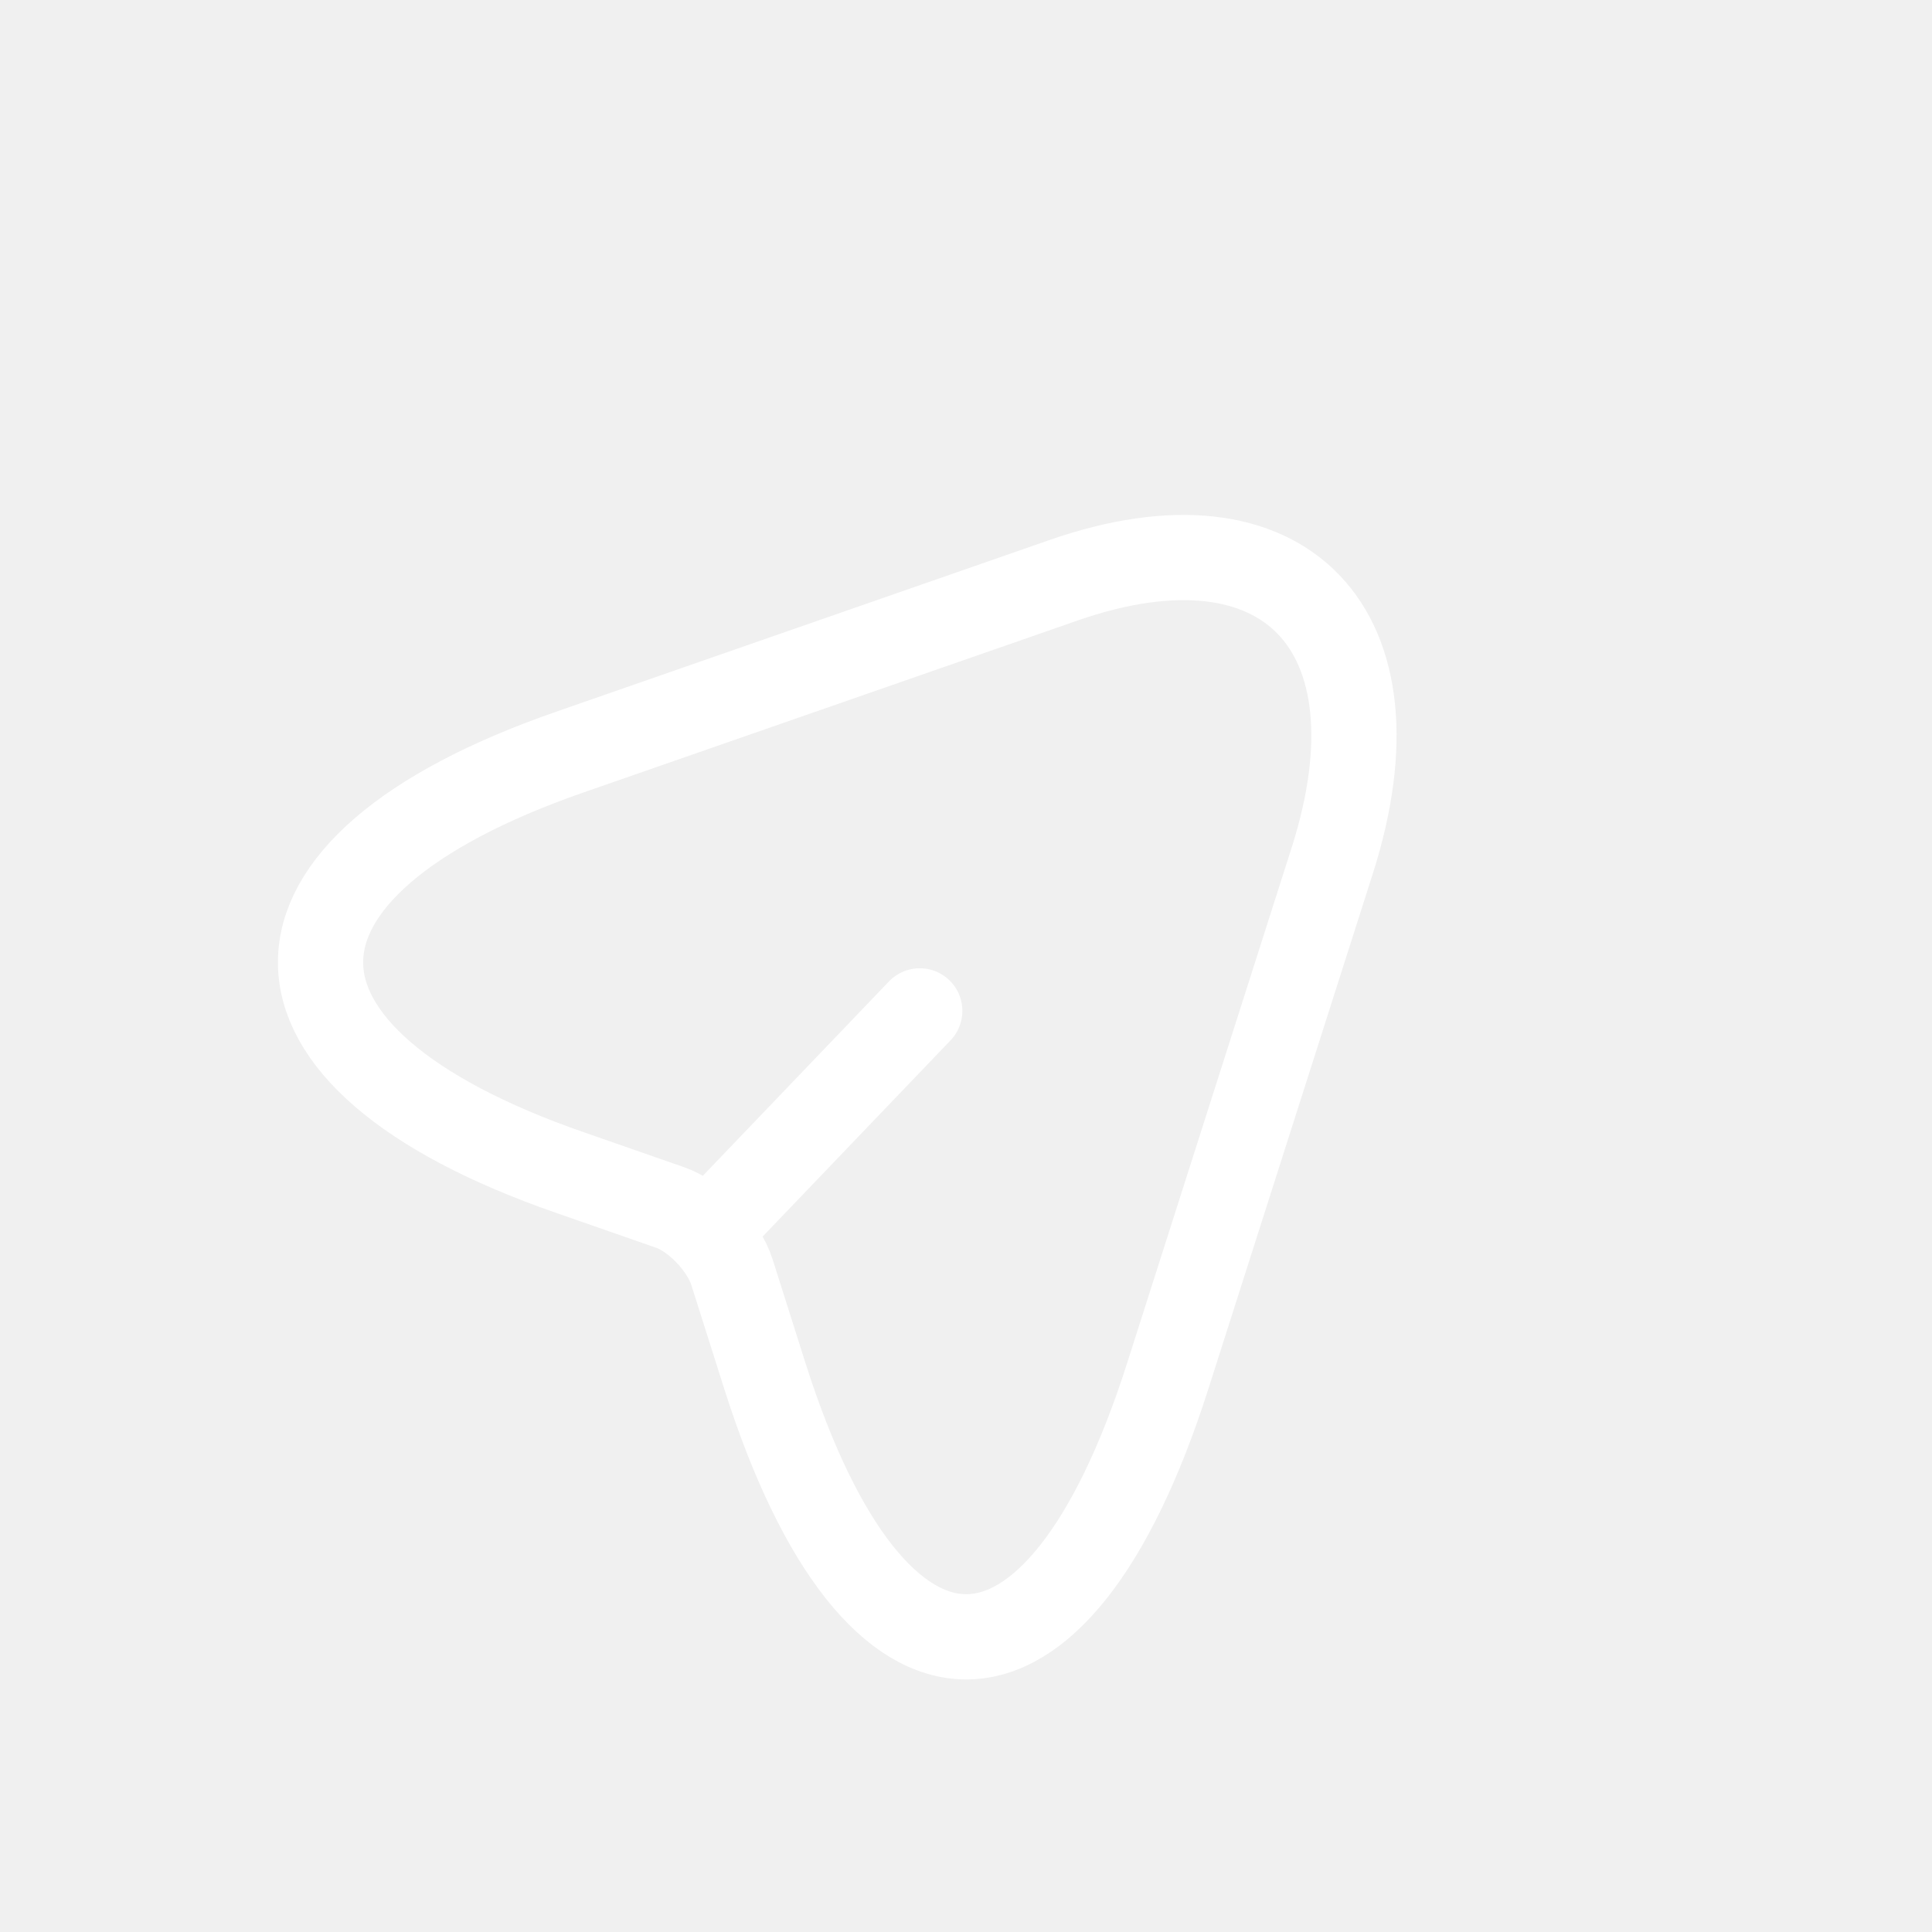
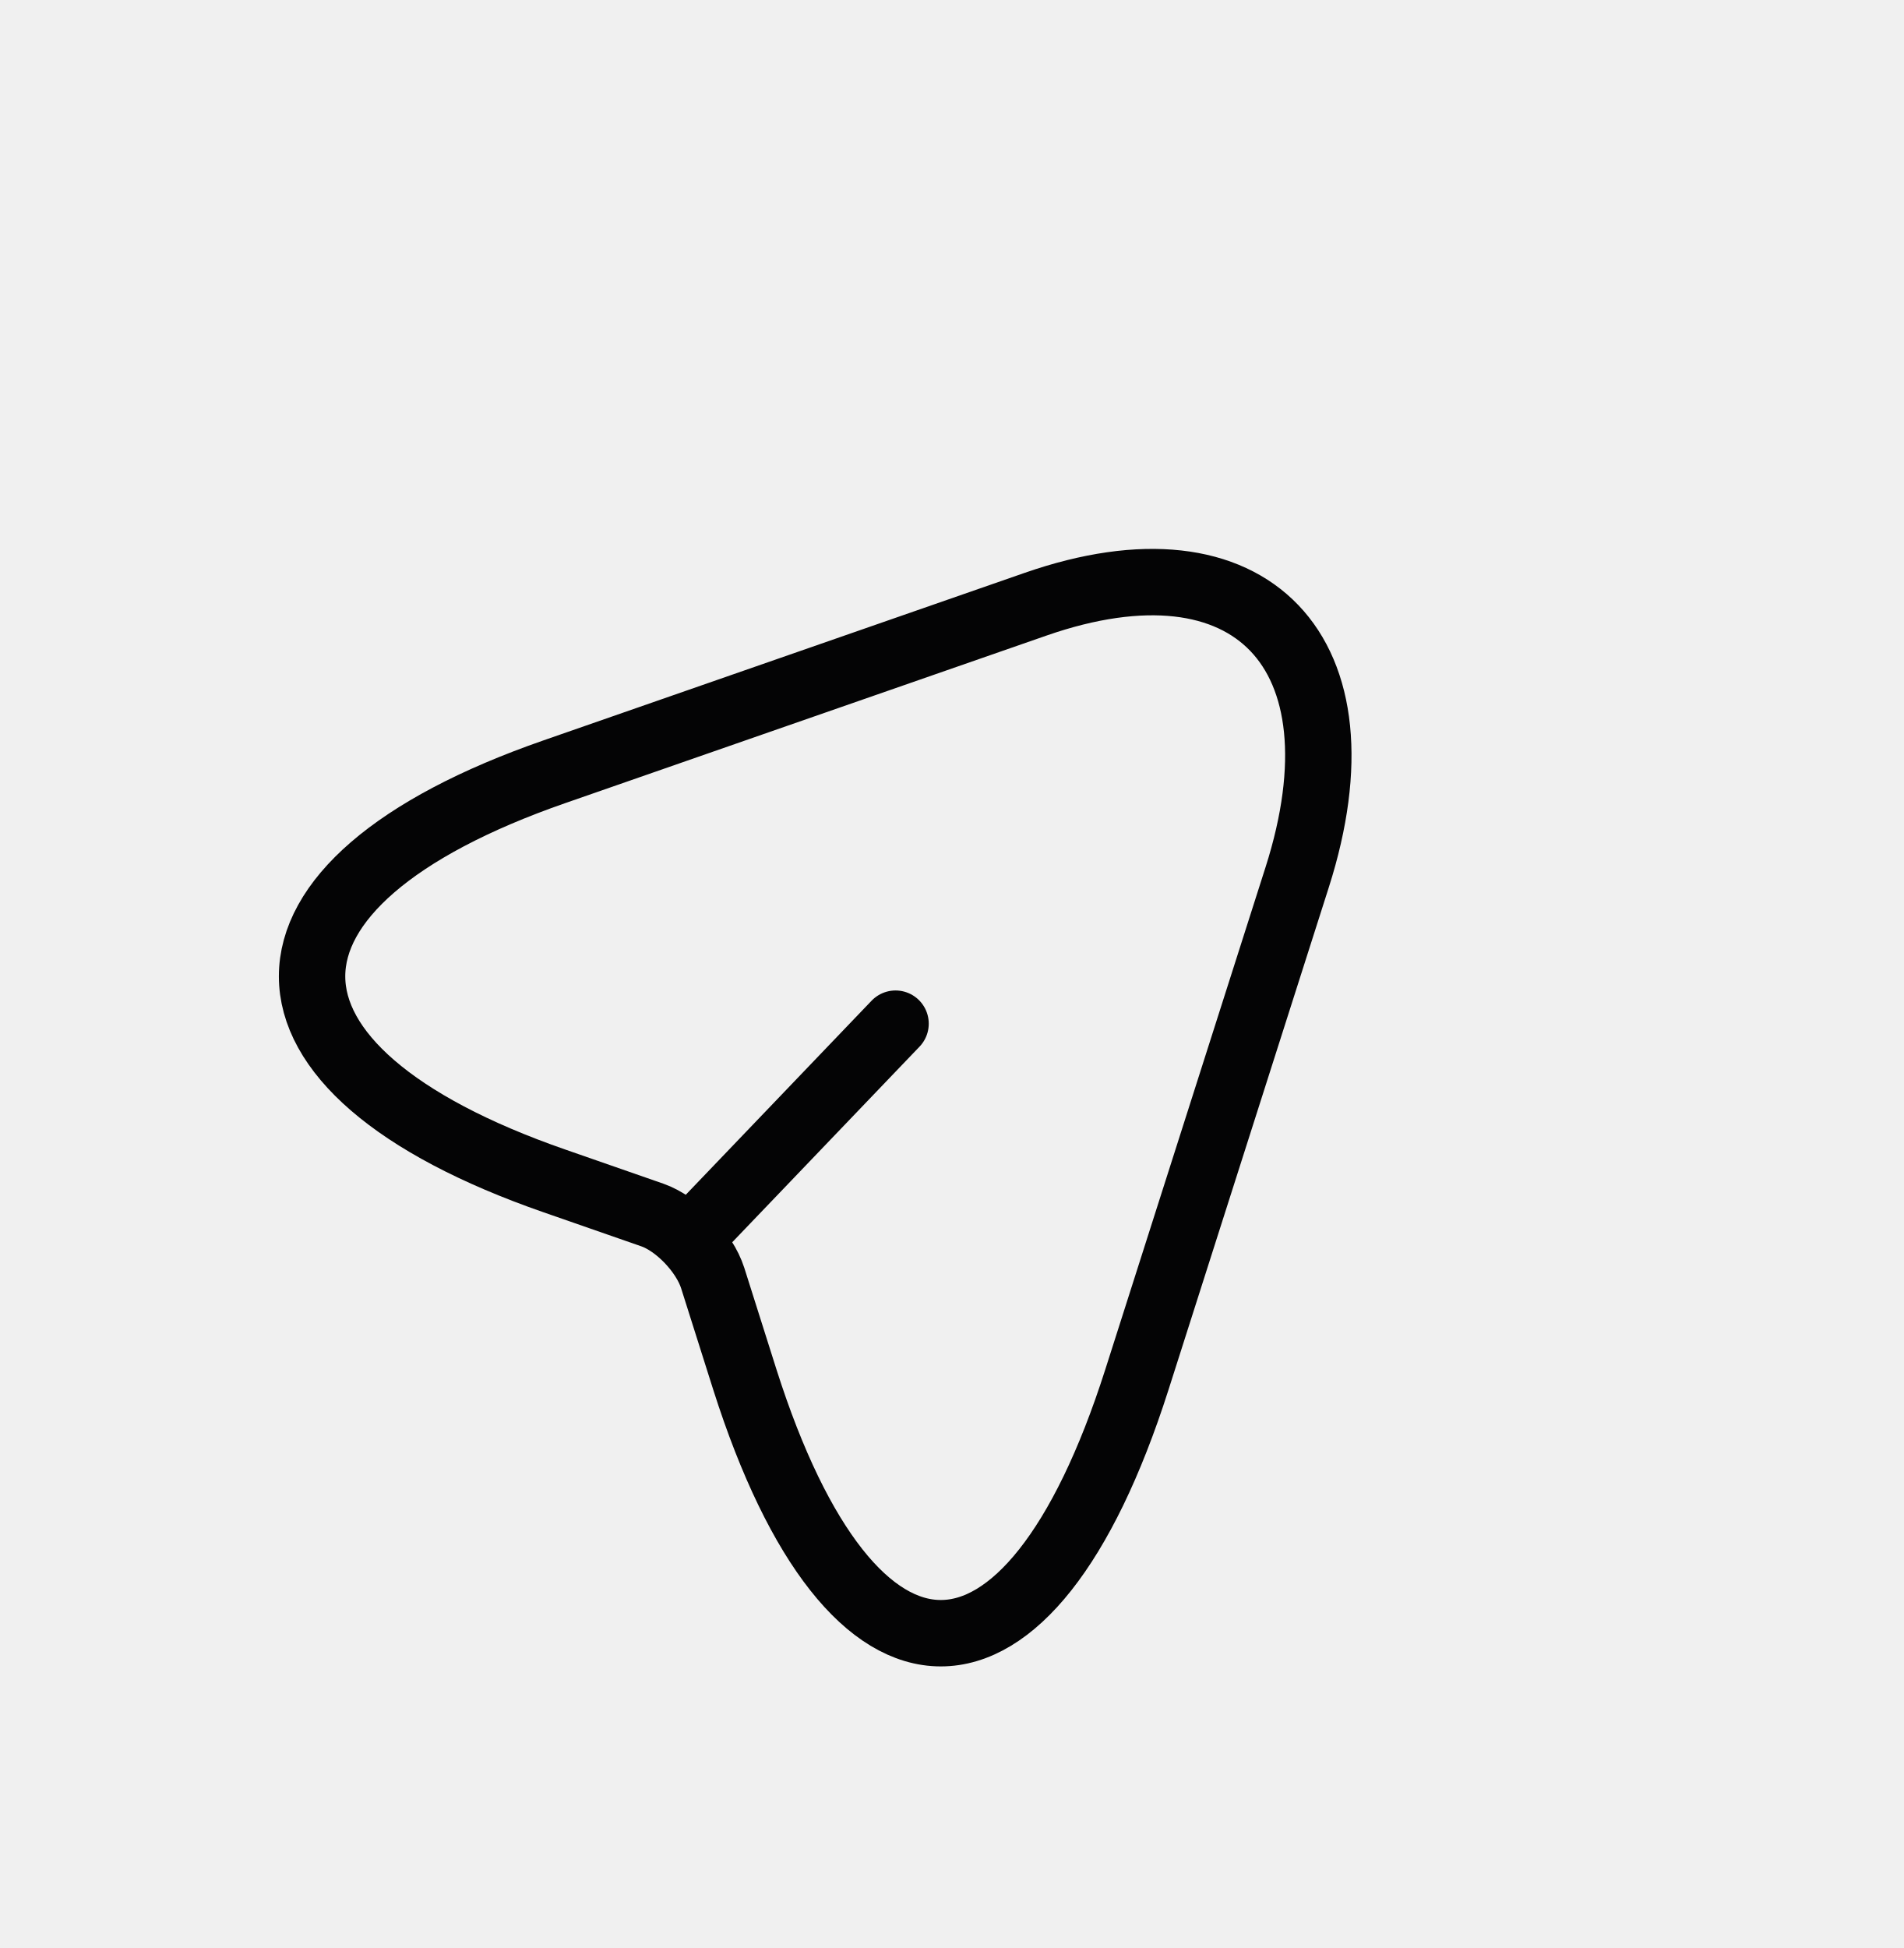
- <svg xmlns="http://www.w3.org/2000/svg" width="34" height="34" viewBox="0 0 34 34" fill="none">
-   <path d="M10.024 13.237L18.719 10.211C22.619 8.853 24.745 11.073 23.445 15.146L20.547 24.226C18.597 30.335 15.407 30.328 13.464 24.226L12.881 22.387C12.732 21.92 12.238 21.404 11.791 21.249L10.024 20.633C4.18 18.604 4.18 15.267 10.024 13.237Z" stroke="white" stroke-width="1.5" stroke-linecap="round" stroke-linejoin="round" />
-   <path d="M12.529 21.609L16.186 17.79" stroke="white" stroke-width="1.5" stroke-linecap="round" stroke-linejoin="round" />
+ <svg xmlns="http://www.w3.org/2000/svg" width="43" height="44" viewBox="0 0 43 44" fill="none">
+   <path d="M12.529 17.43L23.397 13.647C28.273 11.95 30.931 14.725 29.305 19.816L25.683 31.166C23.245 38.802 19.258 38.793 16.829 31.166L16.101 28.867C15.914 28.284 15.296 27.639 14.738 27.444L12.529 26.675C5.224 24.139 5.224 19.967 12.529 17.43Z" stroke="#040405" stroke-width="1.5" stroke-linecap="round" stroke-linejoin="round" />
+   <path d="M15.661 27.895L20.232 23.122" stroke="#040405" stroke-width="1.5" stroke-linecap="round" stroke-linejoin="round" />
</svg>
